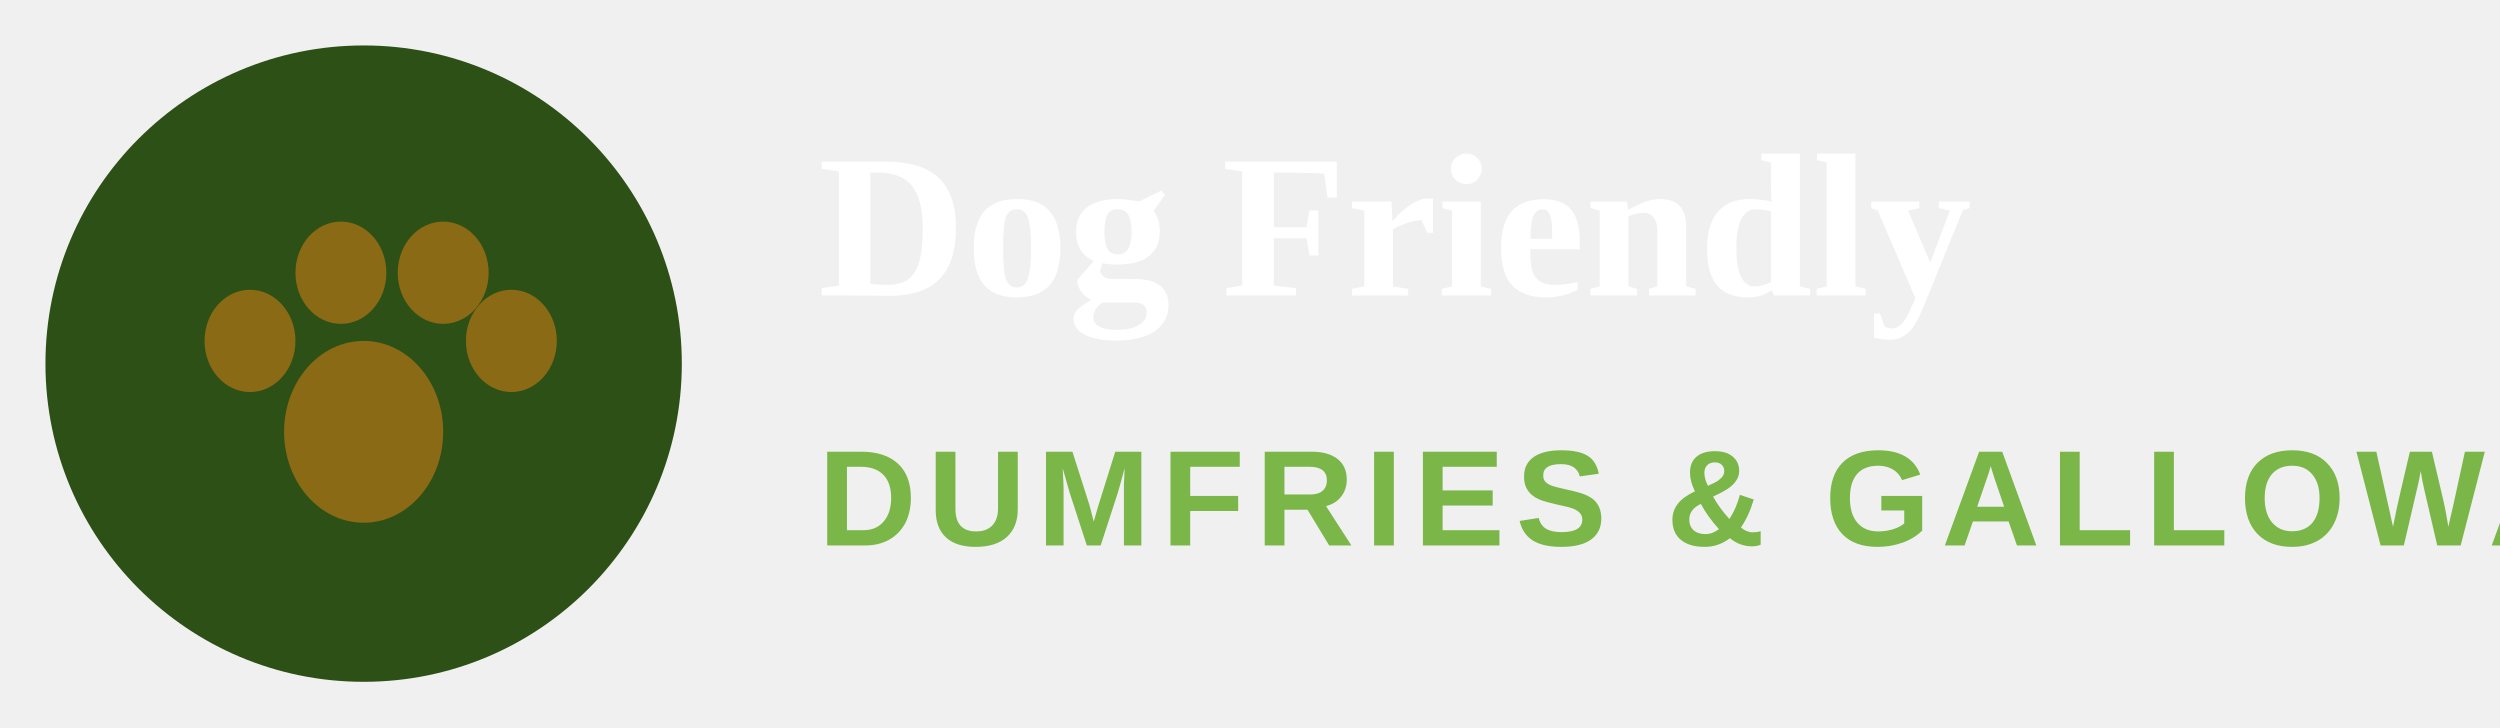
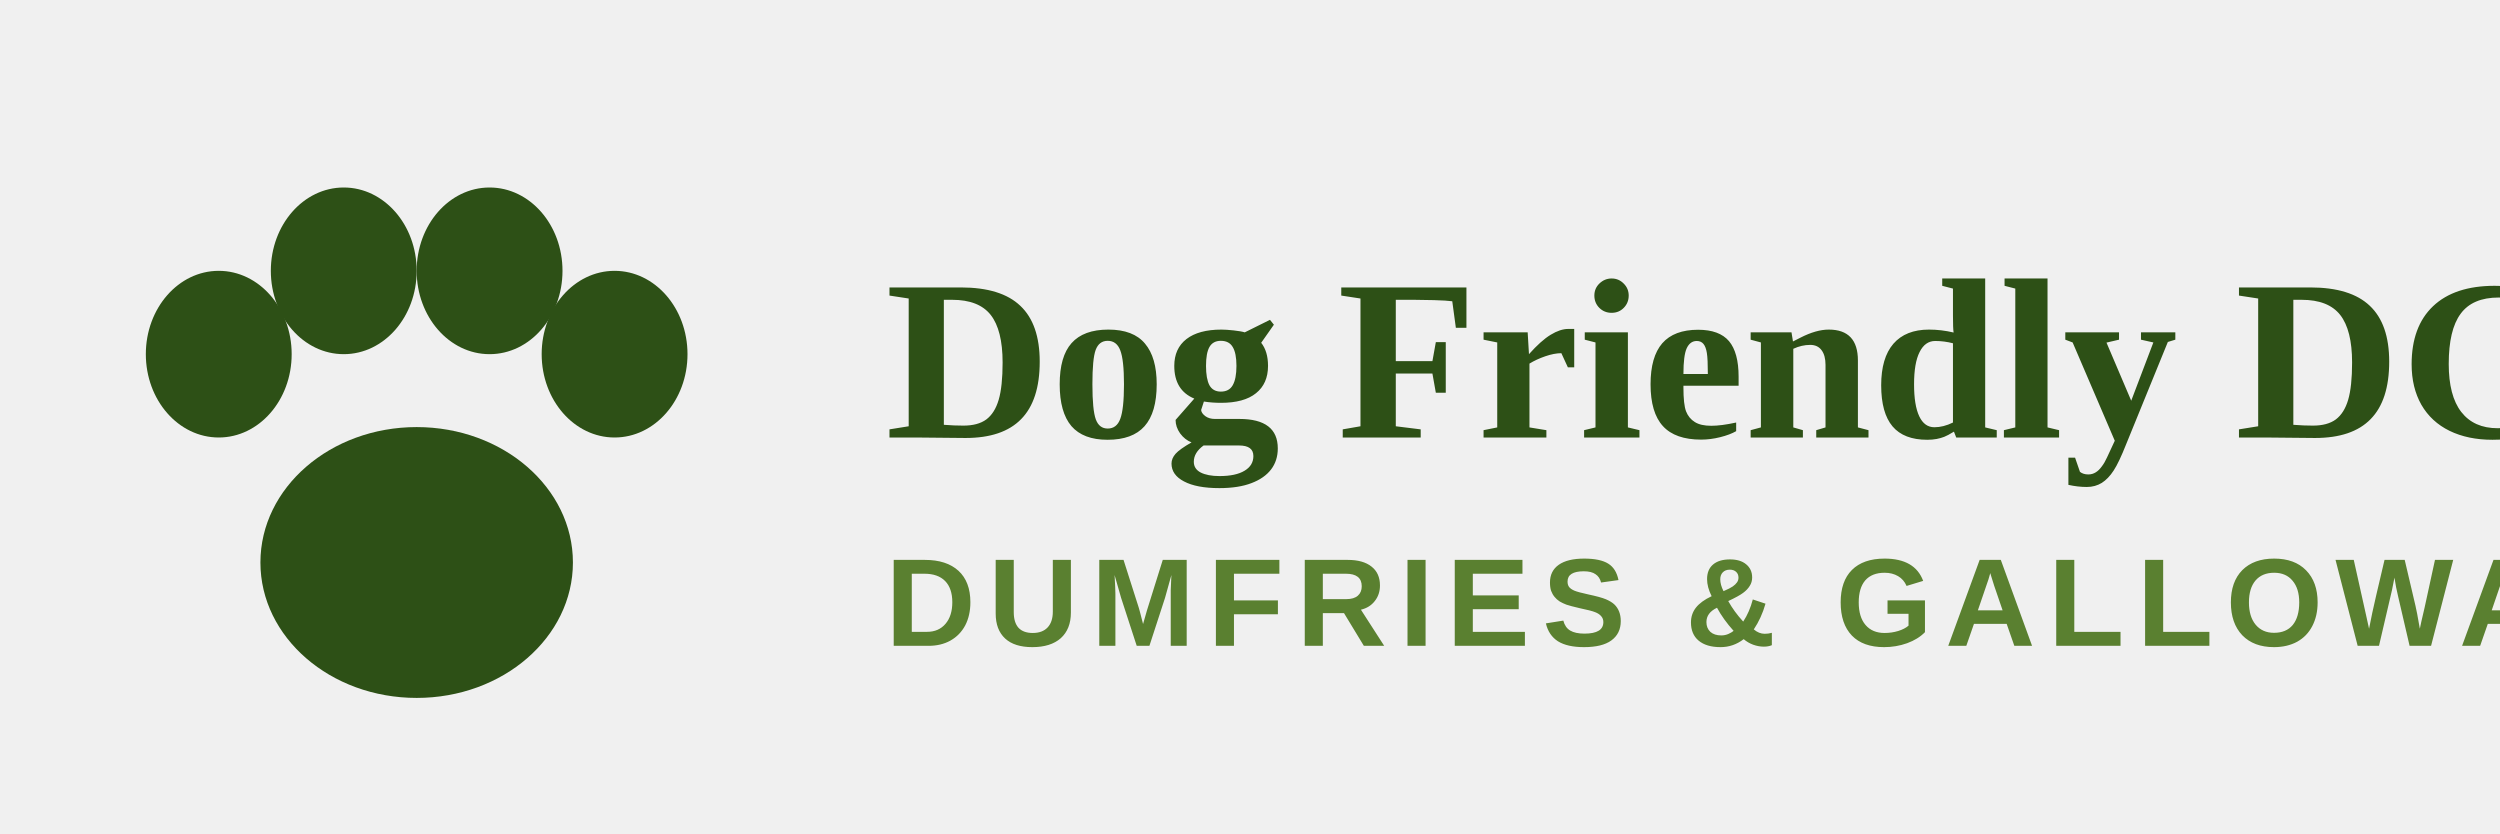
- <svg xmlns="http://www.w3.org/2000/svg" viewBox="0 0 220 64" width="220" height="64" role="img" aria-label="Dog Friendly DG">
-   <circle cx="32" cy="32" r="28" fill="#2d5016" />
-   <g transform="translate(19, 17)">
-     <ellipse cx="13" cy="21" rx="7" ry="8" fill="#8a6a14" />
-     <ellipse cx="3" cy="13" rx="4" ry="4.5" fill="#8a6a14" />
-     <ellipse cx="11" cy="7" rx="4" ry="4.5" fill="#8a6a14" />
-     <ellipse cx="20" cy="7" rx="4" ry="4.5" fill="#8a6a14" />
-     <ellipse cx="26" cy="13" rx="4" ry="4.5" fill="#8a6a14" />
+ <svg xmlns="http://www.w3.org/2000/svg" viewBox="0 0 240 80" width="240" height="80" role="img" aria-label="Dog Friendly DG">
+   <g fill="#2d5016">
+     <ellipse cx="40" cy="54" rx="15" ry="13" />
+     <ellipse cx="21" cy="34" rx="7" ry="8" />
+     <ellipse cx="33" cy="26" rx="7" ry="8" />
+     <ellipse cx="47" cy="26" rx="7" ry="8" />
+     <ellipse cx="59" cy="34" rx="7" ry="8" />
  </g>
-   <text x="72" y="26" font-family="Georgia, 'Times New Roman', serif" font-size="18" font-weight="700" fill="#ffffff">Dog Friendly</text>
-   <text x="72" y="48" font-family="Arial, Helvetica, sans-serif" font-size="12" font-weight="600" fill="#7ab648" letter-spacing="0.08em">DUMFRIES &amp; GALLOWAY</text>
+   <text x="85" y="42" font-family="Georgia, 'Times New Roman', serif" font-size="22" font-weight="700" fill="#2d5016">Dog Friendly DG</text>
+   <text x="85" y="62" font-family="Arial, Helvetica, sans-serif" font-size="12" font-weight="600" fill="#5a8030" letter-spacing="0.1em">DUMFRIES &amp; GALLOWAY</text>
</svg>
